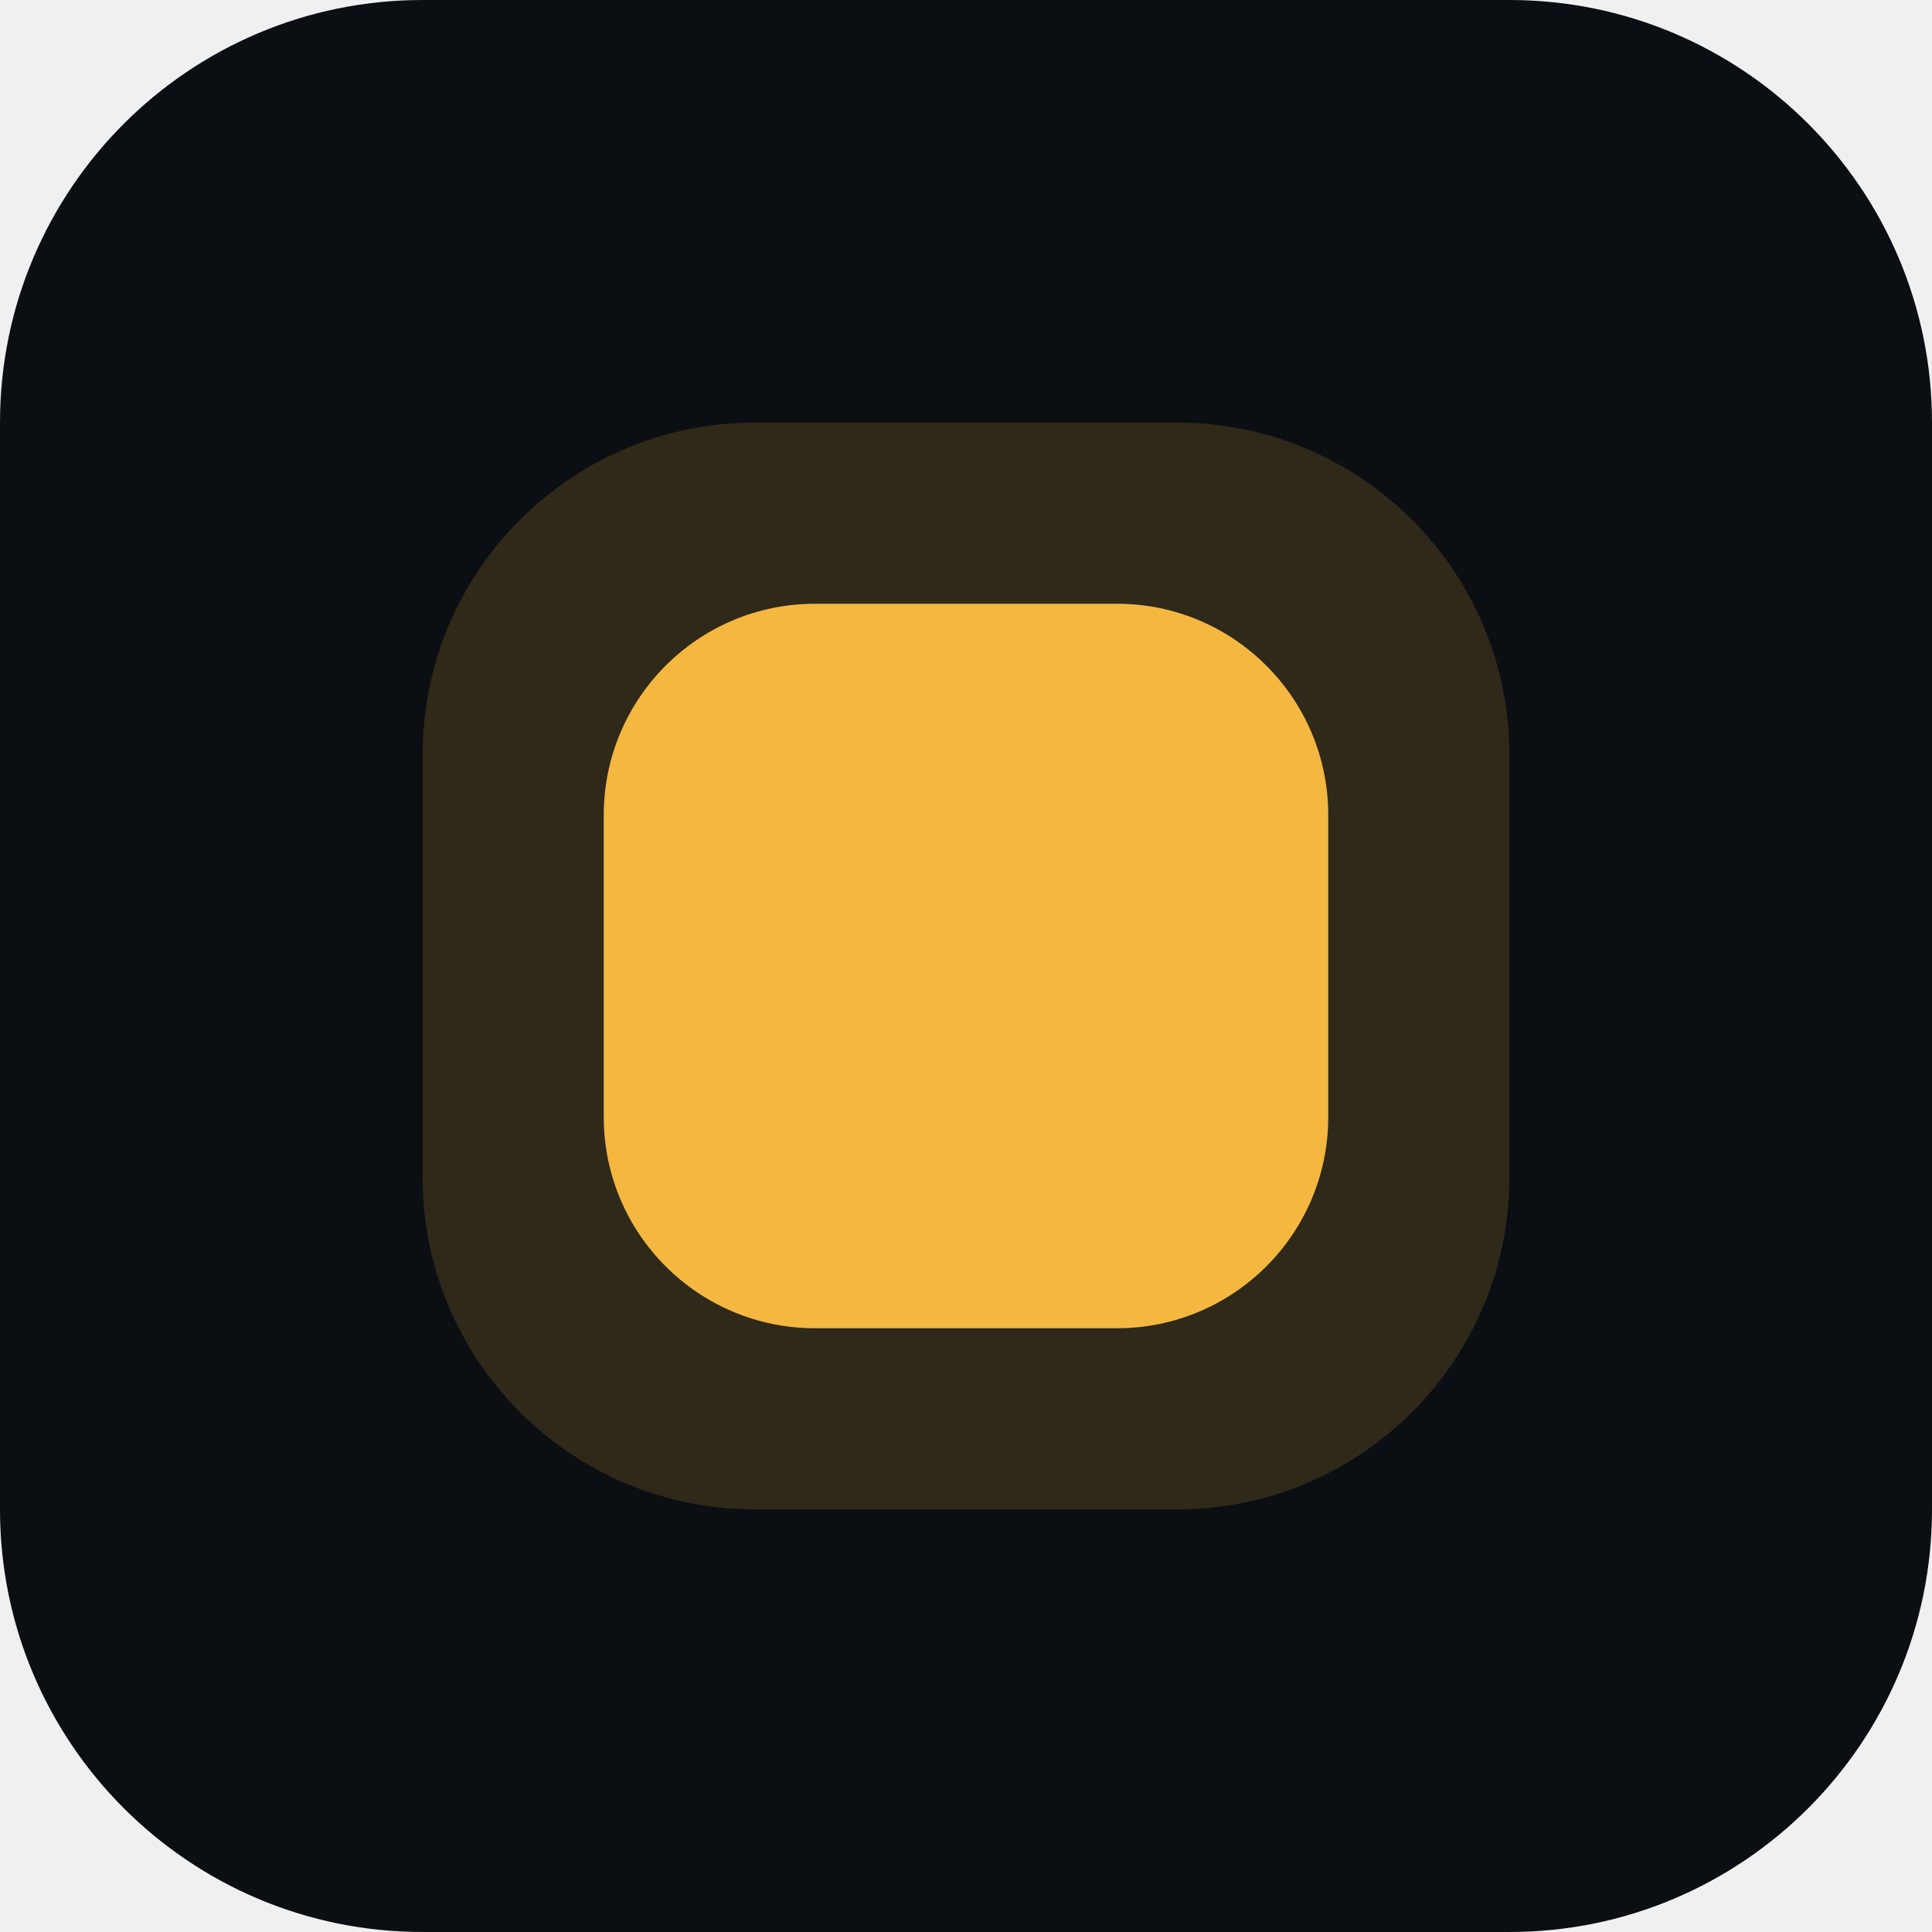
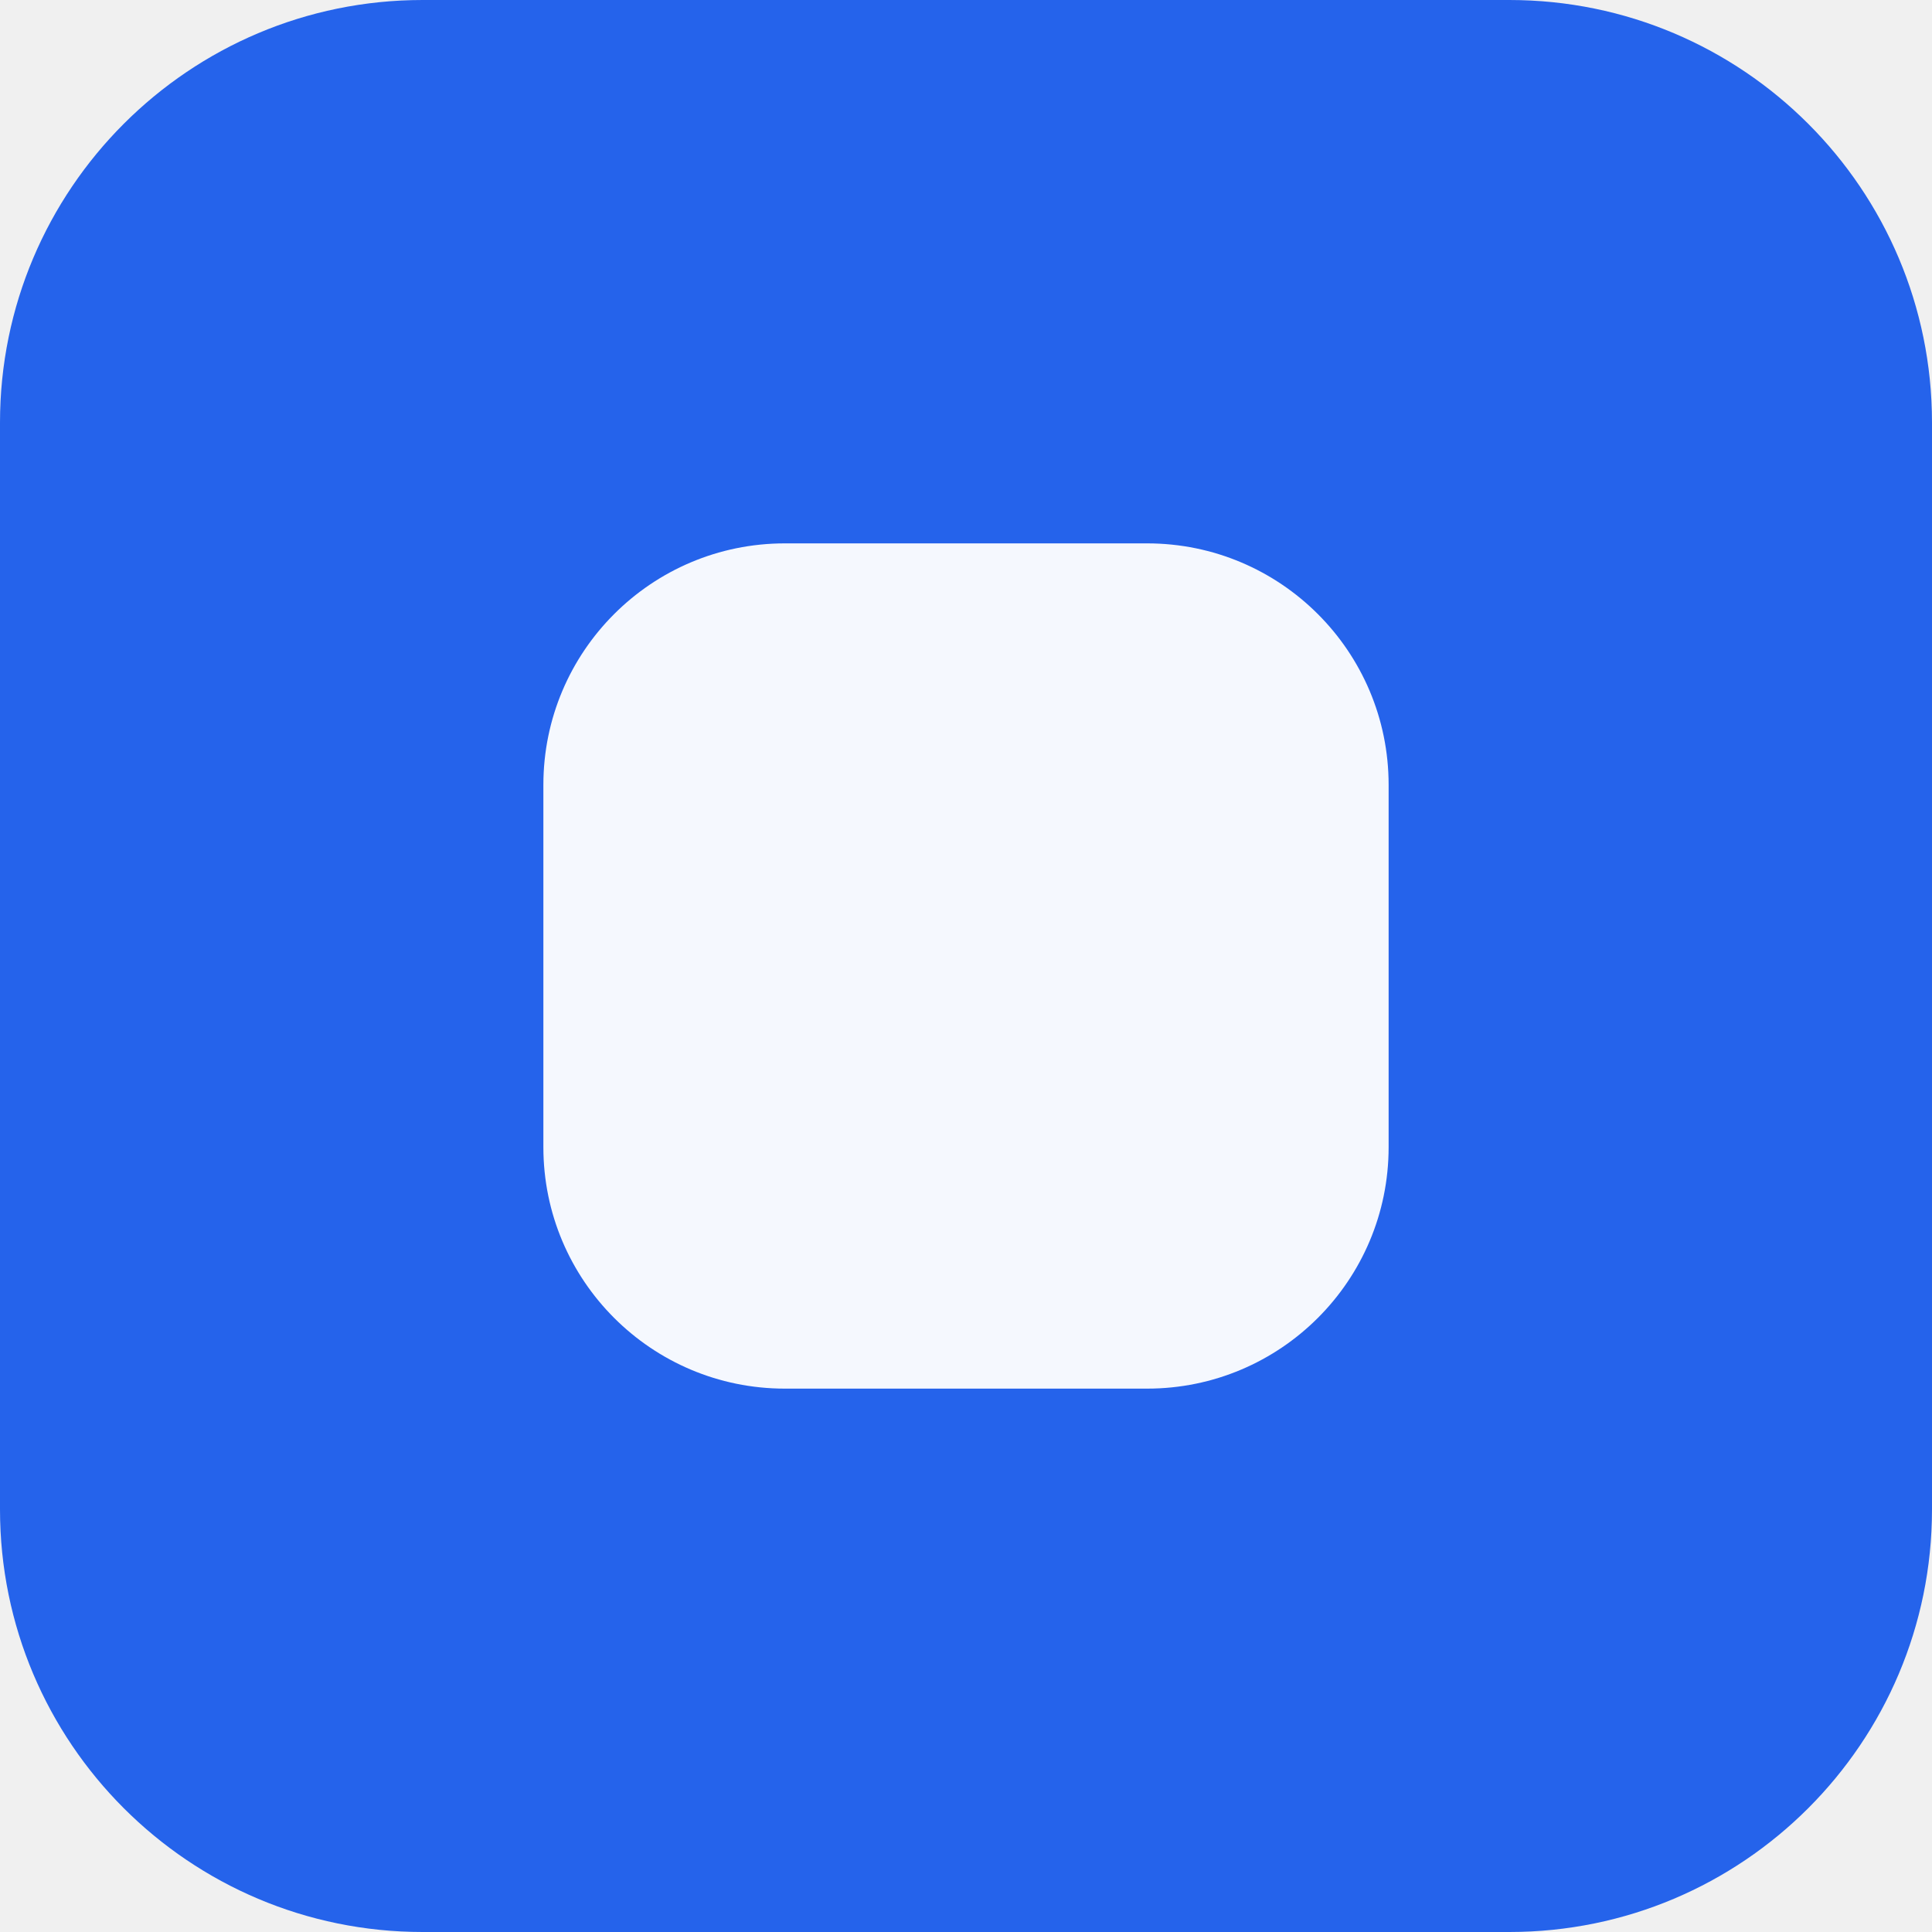
<svg xmlns="http://www.w3.org/2000/svg" viewBox="0 0 32 32" role="img" aria-label="ERP Scan">
-   <rect width="32" height="32" rx="7" fill="#0b0e13" />
-   <rect x="7" y="7" width="18" height="18" rx="5.5" fill="#f4b740" opacity="0.16" />
-   <rect x="10" y="10" width="12" height="12" rx="3.5" fill="#f4b740" />
+   <rect width="32" height="32" rx="7" fill="#2563eb" />
+   <rect x="9" y="9" width="14" height="14" rx="4" fill="#ffffff" opacity="0.95" />
</svg>
